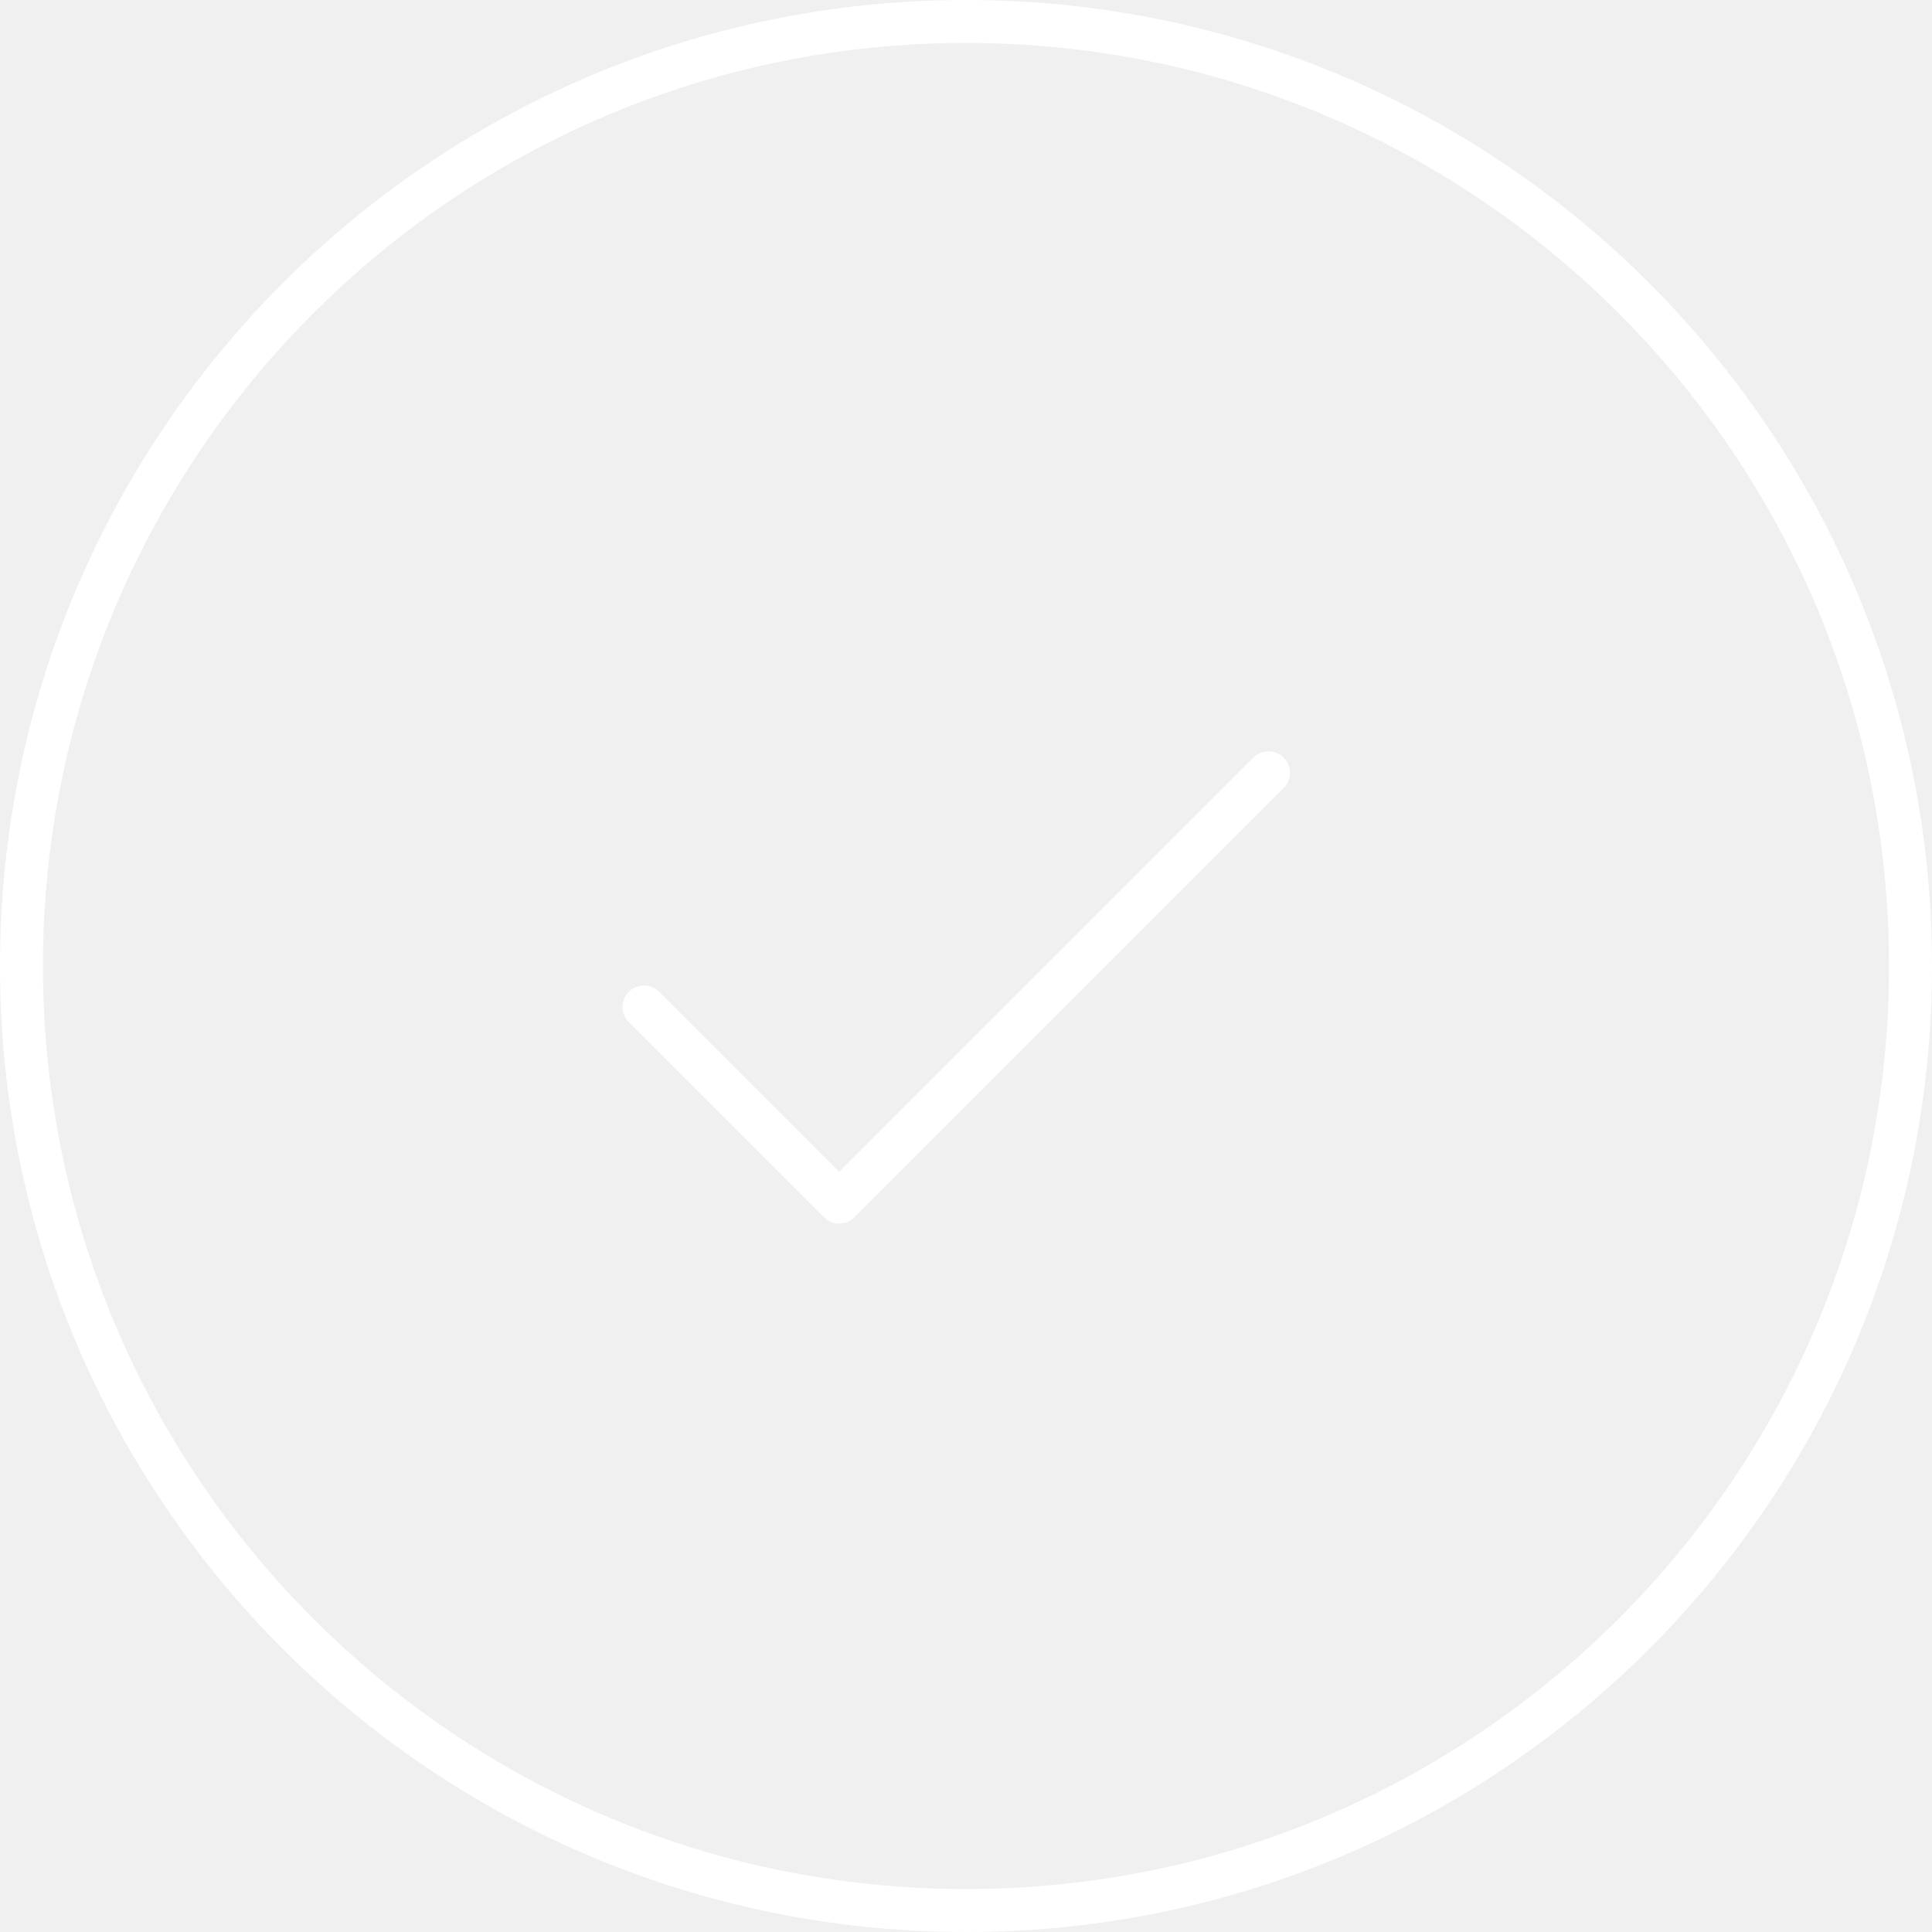
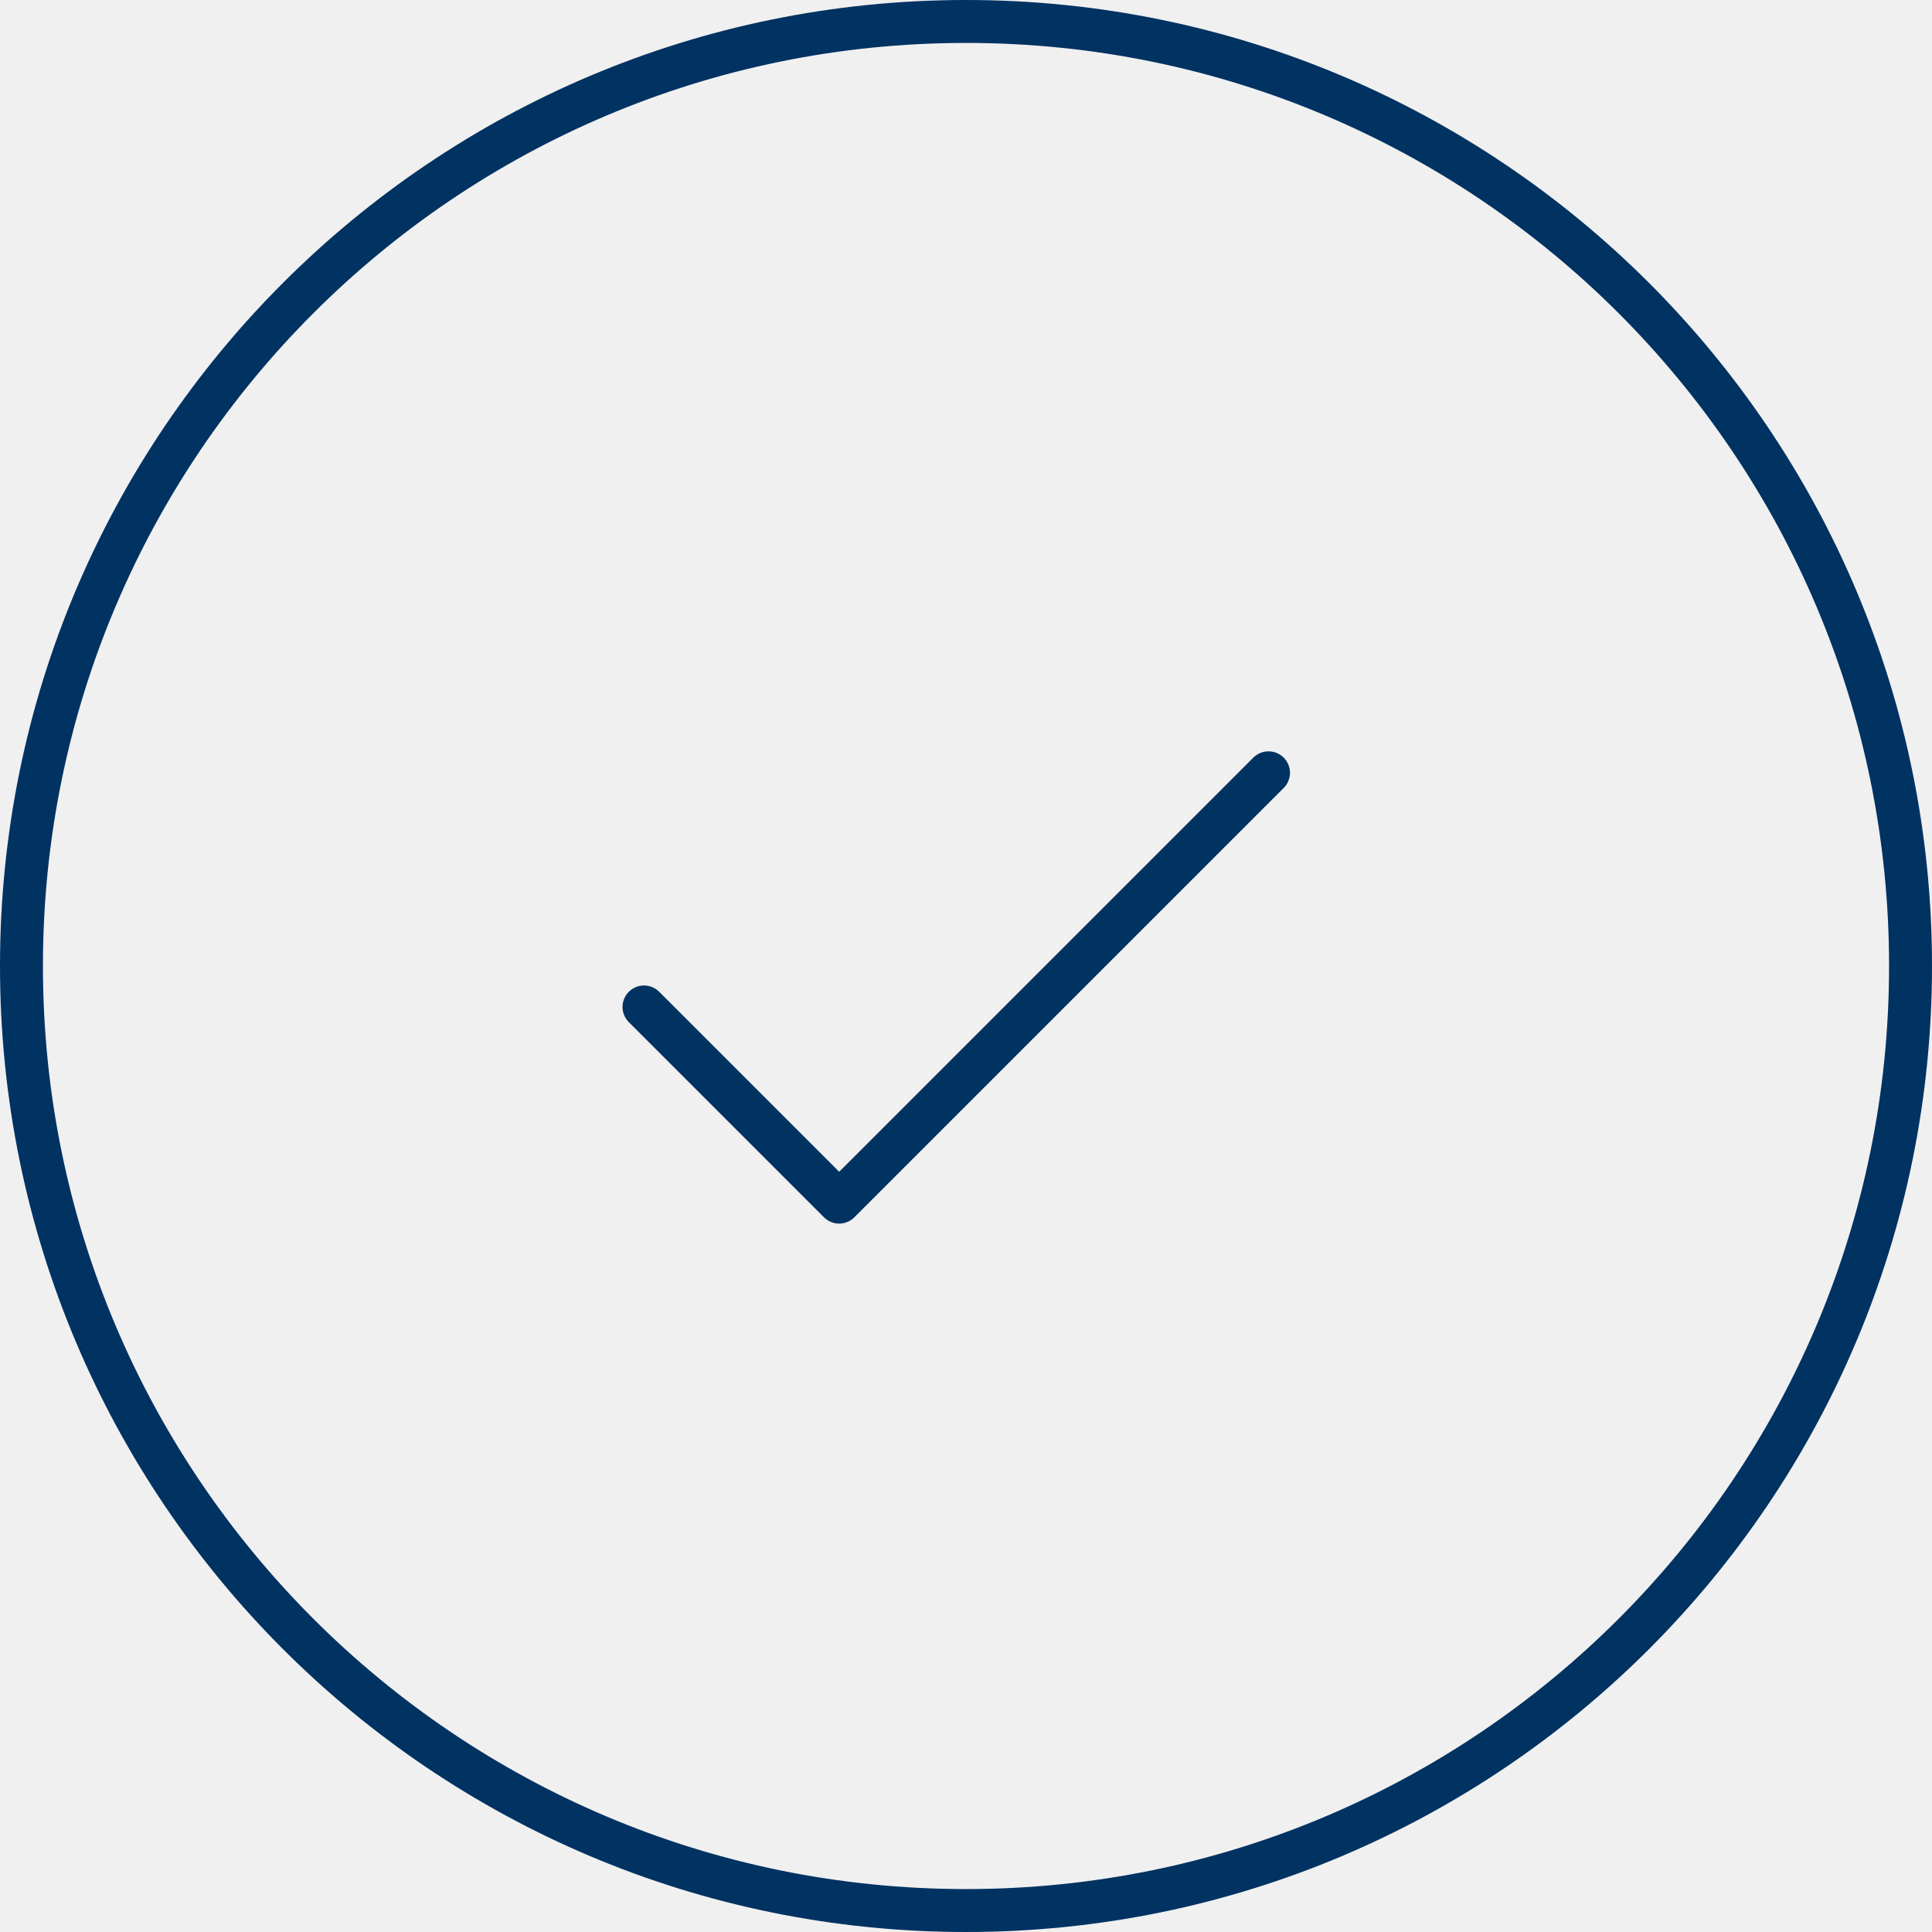
<svg xmlns="http://www.w3.org/2000/svg" width="45" height="45" viewBox="0 0 45 45" fill="none">
-   <circle cx="22.5" cy="22.5" r="22" stroke="white" />
-   <path d="M29.546 18L19.546 28L15 23.454" stroke="white" stroke-linecap="round" stroke-linejoin="round" />
+   <circle cx="22.5" cy="22.5" r="22" stroke="#003262" />
+   <path d="M29.546 18L19.546 28L15 23.454" stroke="#003262" stroke-linecap="round" stroke-linejoin="round" />
</svg>
